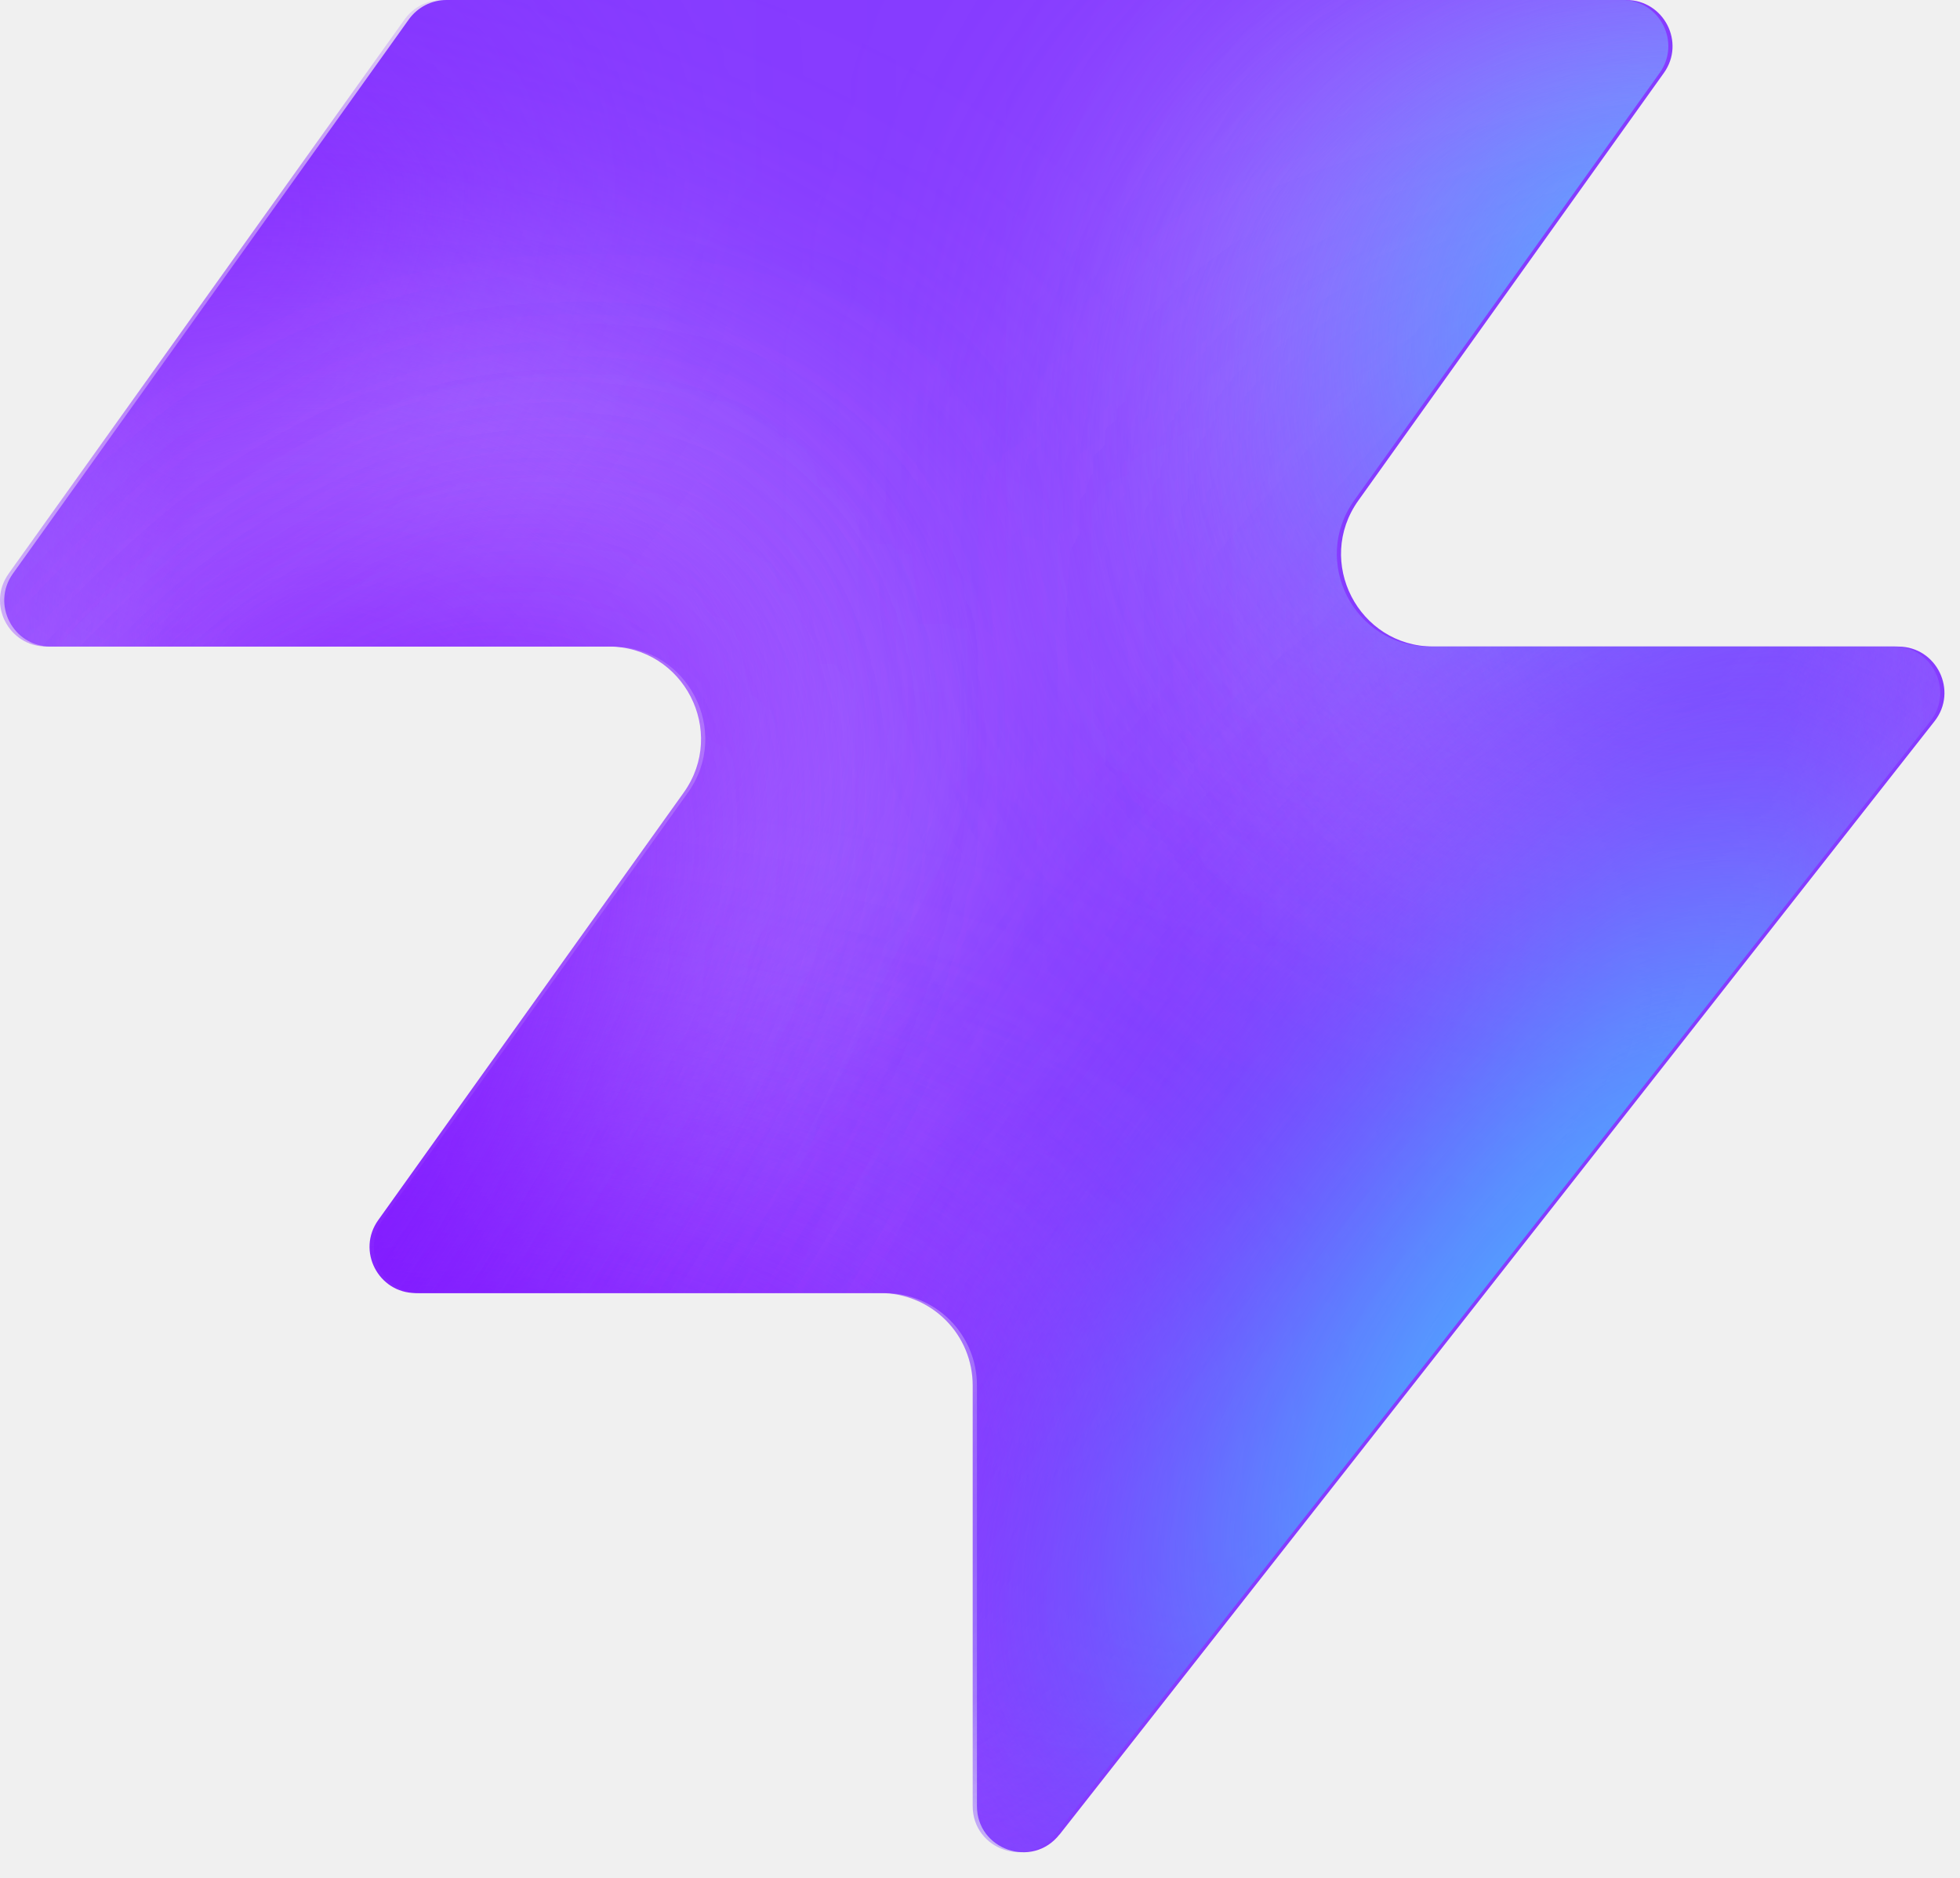
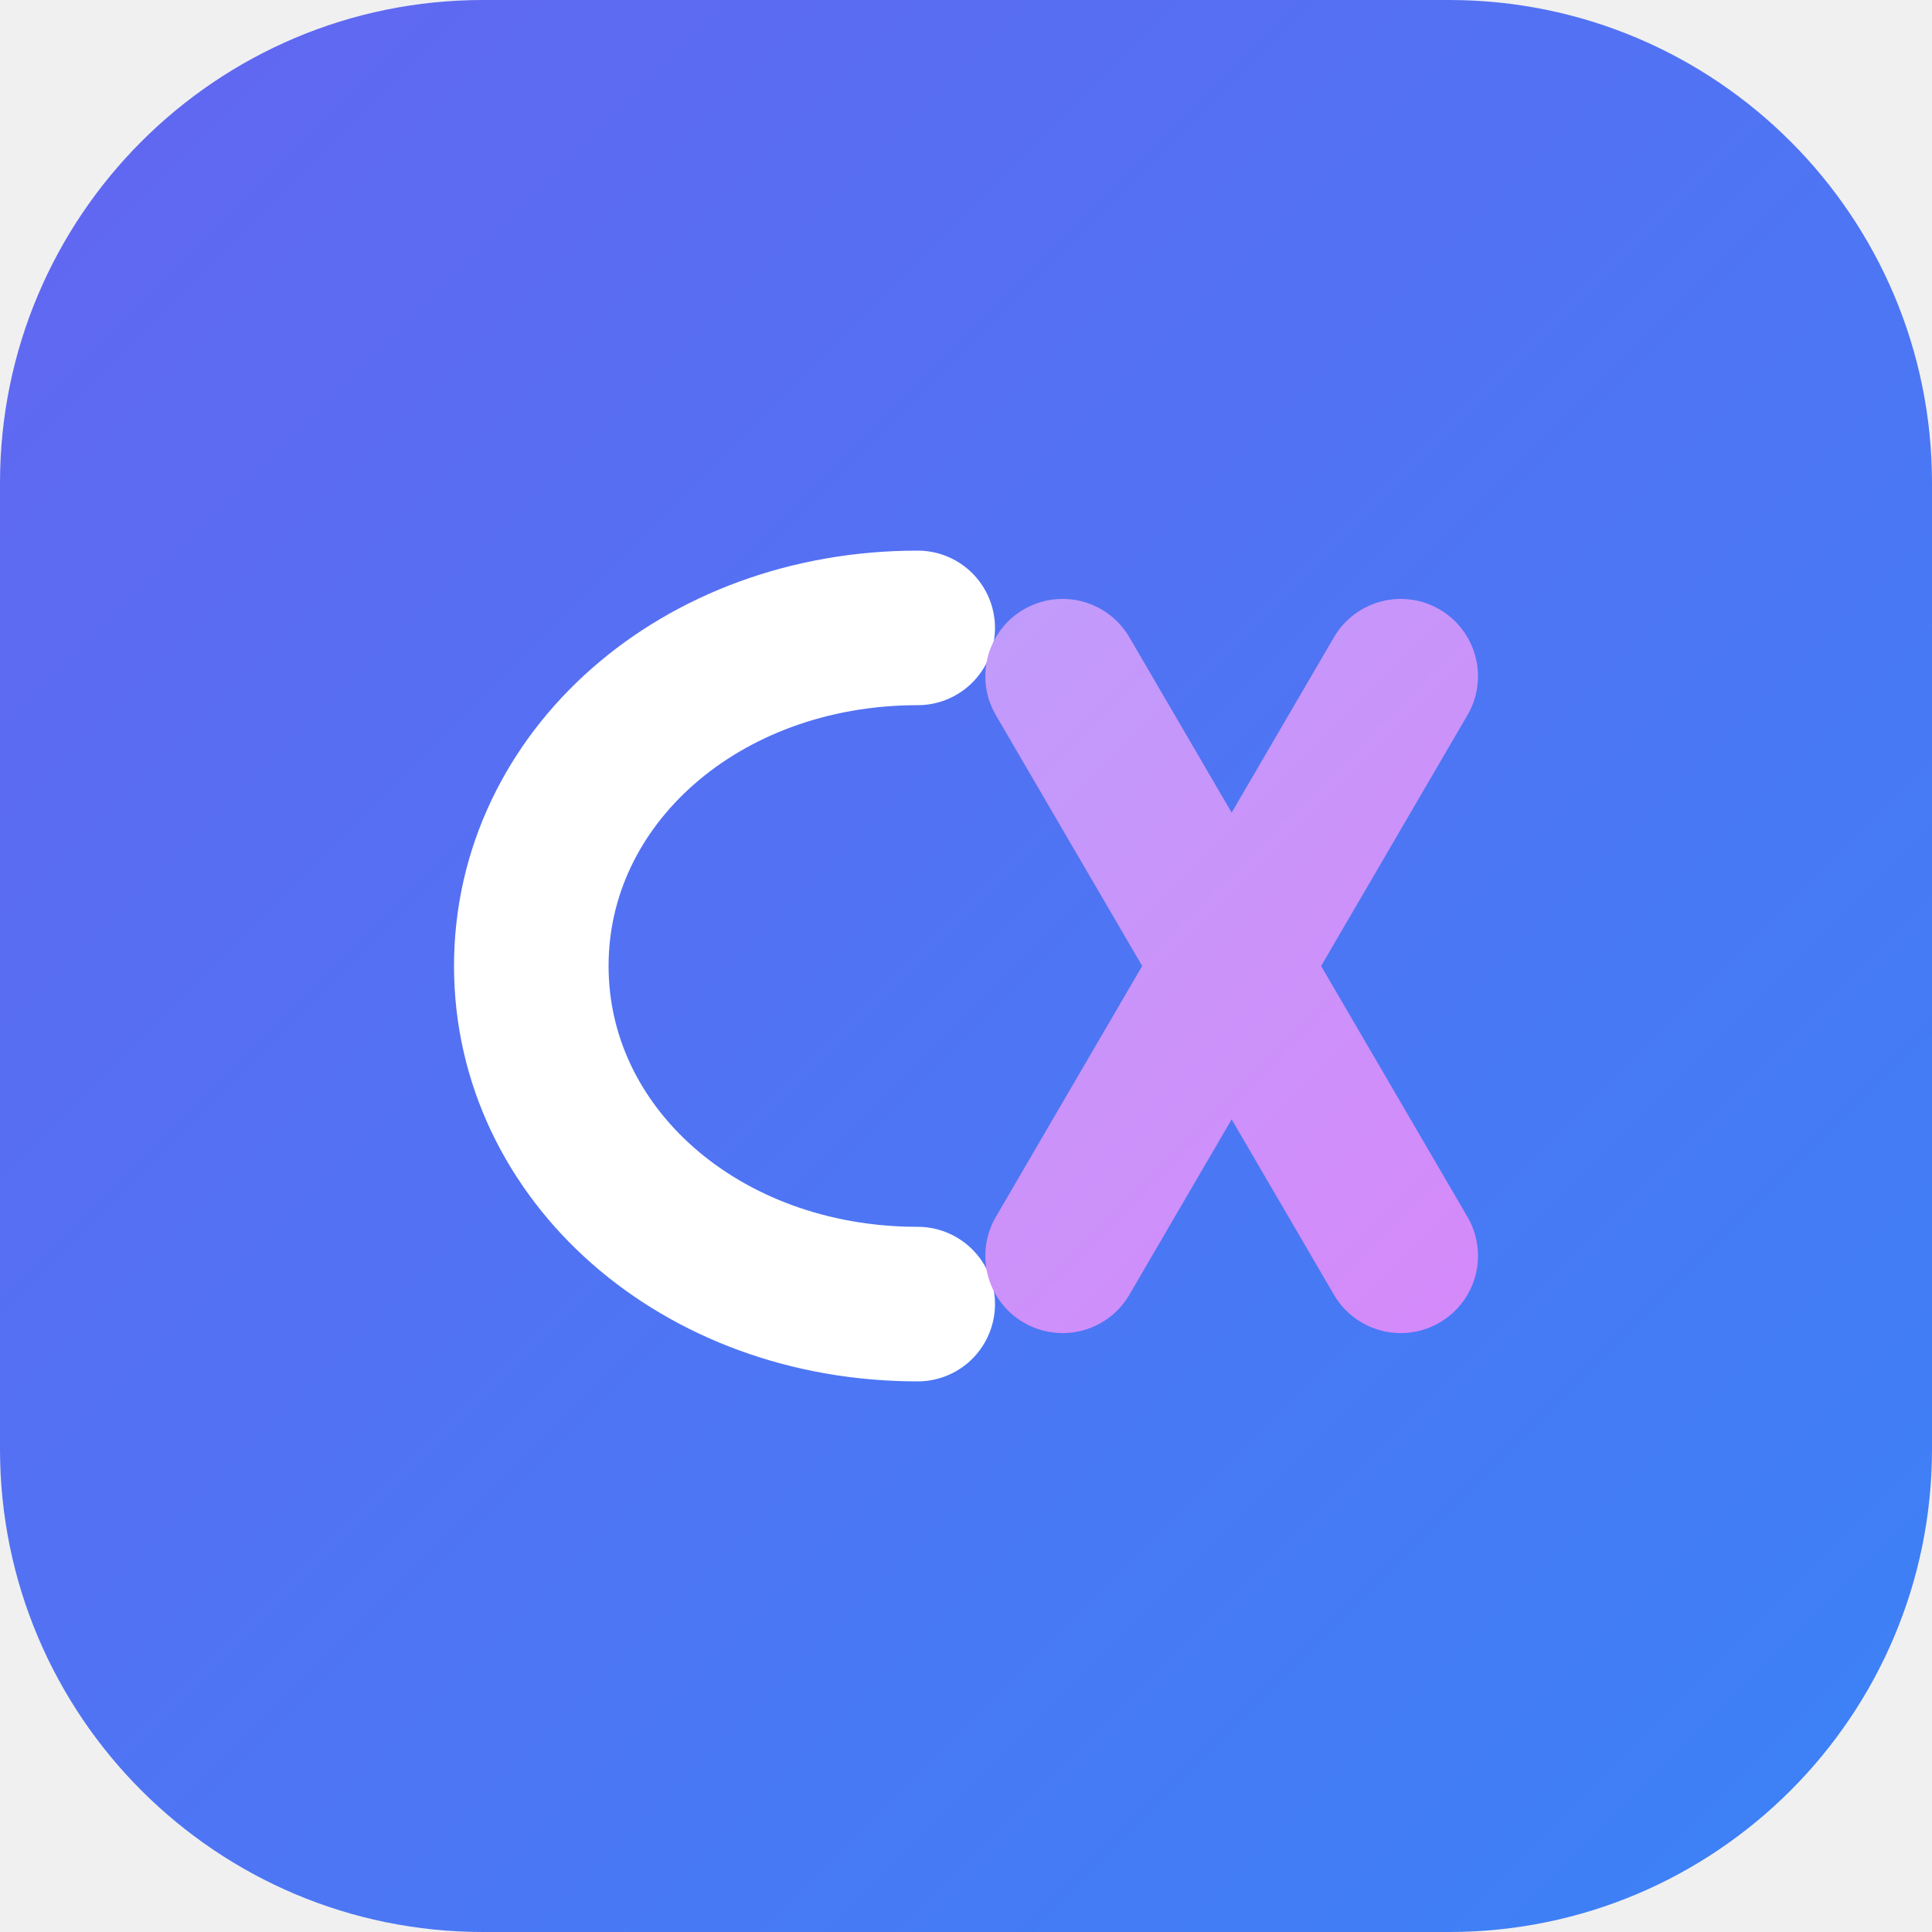
- <svg xmlns="http://www.w3.org/2000/svg" width="48" height="46" fill="none" viewBox="0 0 48 46">
-   <path fill="#863bff" d="M25.946 44.938c-.664.845-2.021.375-2.021-.698V33.937a2.26 2.26 0 0 0-2.262-2.262H10.287c-.92 0-1.456-1.04-.92-1.788l7.48-10.471c1.07-1.497 0-3.578-1.842-3.578H1.237c-.92 0-1.456-1.04-.92-1.788L10.013.474c.214-.297.556-.474.92-.474h28.894c.92 0 1.456 1.04.92 1.788l-7.48 10.471c-1.07 1.498 0 3.579 1.842 3.579h11.377c.943 0 1.473 1.088.89 1.83L25.947 44.94z" style="fill:#863bff;fill:color(display-p3 .525 .23 1);fill-opacity:1" />
-   <mask id="a" width="48" height="46" x="0" y="0" maskUnits="userSpaceOnUse" style="mask-type:alpha">
-     <path fill="#000" d="M25.842 44.938c-.664.844-2.021.375-2.021-.698V33.937a2.26 2.26 0 0 0-2.262-2.262H10.183c-.92 0-1.456-1.04-.92-1.788l7.48-10.471c1.07-1.498 0-3.579-1.842-3.579H1.133c-.92 0-1.456-1.04-.92-1.787L9.91.473c.214-.297.556-.474.92-.474h28.894c.92 0 1.456 1.04.92 1.788l-7.48 10.471c-1.07 1.498 0 3.578 1.842 3.578h11.377c.943 0 1.473 1.088.89 1.832L25.843 44.94z" style="fill:#000;fill-opacity:1" />
-   </mask>
-   <g mask="url(#a)">
-     <g filter="url(#b)">
-       <ellipse cx="5.508" cy="14.704" fill="#ede6ff" rx="5.508" ry="14.704" style="fill:#ede6ff;fill:color(display-p3 .927 .903 1);fill-opacity:1" transform="matrix(.00324 1 1 -.00324 -4.47 31.516)" />
-     </g>
-     <g filter="url(#c)">
-       <ellipse cx="10.399" cy="29.851" fill="#ede6ff" rx="10.399" ry="29.851" style="fill:#ede6ff;fill:color(display-p3 .927 .903 1);fill-opacity:1" transform="matrix(.00324 1 1 -.00324 -39.328 7.883)" />
-     </g>
-     <g filter="url(#d)">
-       <ellipse cx="5.508" cy="30.487" fill="#7e14ff" rx="5.508" ry="30.487" style="fill:#7e14ff;fill:color(display-p3 .492 .077 1);fill-opacity:1" transform="rotate(89.814 -25.913 -14.639)scale(1 -1)" />
-     </g>
-     <g filter="url(#e)">
-       <ellipse cx="5.508" cy="30.599" fill="#7e14ff" rx="5.508" ry="30.599" style="fill:#7e14ff;fill:color(display-p3 .492 .077 1);fill-opacity:1" transform="rotate(89.814 -32.644 -3.334)scale(1 -1)" />
-     </g>
-     <g filter="url(#f)">
-       <ellipse cx="5.508" cy="30.599" fill="#7e14ff" rx="5.508" ry="30.599" style="fill:#7e14ff;fill:color(display-p3 .492 .077 1);fill-opacity:1" transform="matrix(.00324 1 1 -.00324 -34.34 30.47)" />
-     </g>
-     <g filter="url(#g)">
-       <ellipse cx="14.072" cy="22.078" fill="#ede6ff" rx="14.072" ry="22.078" style="fill:#ede6ff;fill:color(display-p3 .927 .903 1);fill-opacity:1" transform="rotate(93.35 24.506 48.493)scale(-1 1)" />
-     </g>
-     <g filter="url(#h)">
-       <ellipse cx="3.47" cy="21.501" fill="#7e14ff" rx="3.47" ry="21.501" style="fill:#7e14ff;fill:color(display-p3 .492 .077 1);fill-opacity:1" transform="rotate(89.009 28.708 47.59)scale(-1 1)" />
-     </g>
-     <g filter="url(#i)">
-       <ellipse cx="3.47" cy="21.501" fill="#7e14ff" rx="3.47" ry="21.501" style="fill:#7e14ff;fill:color(display-p3 .492 .077 1);fill-opacity:1" transform="rotate(89.009 28.708 47.59)scale(-1 1)" />
-     </g>
-     <g filter="url(#j)">
-       <ellipse cx=".387" cy="8.972" fill="#7e14ff" rx="4.407" ry="29.108" style="fill:#7e14ff;fill:color(display-p3 .492 .077 1);fill-opacity:1" transform="rotate(39.51 .387 8.972)" />
-     </g>
-     <g filter="url(#k)">
-       <ellipse cx="47.523" cy="-6.092" fill="#7e14ff" rx="4.407" ry="29.108" style="fill:#7e14ff;fill:color(display-p3 .492 .077 1);fill-opacity:1" transform="rotate(37.892 47.523 -6.092)" />
-     </g>
-     <g filter="url(#l)">
-       <ellipse cx="41.412" cy="6.333" fill="#47bfff" rx="5.971" ry="9.665" style="fill:#47bfff;fill:color(display-p3 .28 .748 1);fill-opacity:1" transform="rotate(37.892 41.412 6.333)" />
-     </g>
-     <g filter="url(#m)">
-       <ellipse cx="-1.879" cy="38.332" fill="#7e14ff" rx="4.407" ry="29.108" style="fill:#7e14ff;fill:color(display-p3 .492 .077 1);fill-opacity:1" transform="rotate(37.892 -1.88 38.332)" />
-     </g>
-     <g filter="url(#n)">
-       <ellipse cx="-1.879" cy="38.332" fill="#7e14ff" rx="4.407" ry="29.108" style="fill:#7e14ff;fill:color(display-p3 .492 .077 1);fill-opacity:1" transform="rotate(37.892 -1.88 38.332)" />
-     </g>
-     <g filter="url(#o)">
-       <ellipse cx="35.651" cy="29.907" fill="#7e14ff" rx="4.407" ry="29.108" style="fill:#7e14ff;fill:color(display-p3 .492 .077 1);fill-opacity:1" transform="rotate(37.892 35.651 29.907)" />
-     </g>
-     <g filter="url(#p)">
-       <ellipse cx="38.418" cy="32.4" fill="#47bfff" rx="5.971" ry="15.297" style="fill:#47bfff;fill:color(display-p3 .28 .748 1);fill-opacity:1" transform="rotate(37.892 38.418 32.4)" />
-     </g>
-   </g>
+ <svg xmlns="http://www.w3.org/2000/svg" width="40" height="40" viewBox="0 0 40 40" fill="none">
  <defs>
-     <filter id="b" width="60.045" height="41.654" x="-19.77" y="16.149" color-interpolation-filters="sRGB" filterUnits="userSpaceOnUse">
-       <feFlood flood-opacity="0" result="BackgroundImageFix" />
-       <feBlend in="SourceGraphic" in2="BackgroundImageFix" result="shape" />
-       <feGaussianBlur result="effect1_foregroundBlur_2002_17158" stdDeviation="7.659" />
-     </filter>
-     <filter id="c" width="90.34" height="51.437" x="-54.613" y="-7.533" color-interpolation-filters="sRGB" filterUnits="userSpaceOnUse">
-       <feFlood flood-opacity="0" result="BackgroundImageFix" />
-       <feBlend in="SourceGraphic" in2="BackgroundImageFix" result="shape" />
-       <feGaussianBlur result="effect1_foregroundBlur_2002_17158" stdDeviation="7.659" />
-     </filter>
-     <filter id="d" width="79.355" height="29.4" x="-49.64" y="2.03" color-interpolation-filters="sRGB" filterUnits="userSpaceOnUse">
-       <feFlood flood-opacity="0" result="BackgroundImageFix" />
-       <feBlend in="SourceGraphic" in2="BackgroundImageFix" result="shape" />
-       <feGaussianBlur result="effect1_foregroundBlur_2002_17158" stdDeviation="4.596" />
-     </filter>
-     <filter id="e" width="79.579" height="29.4" x="-45.045" y="20.029" color-interpolation-filters="sRGB" filterUnits="userSpaceOnUse">
-       <feFlood flood-opacity="0" result="BackgroundImageFix" />
-       <feBlend in="SourceGraphic" in2="BackgroundImageFix" result="shape" />
-       <feGaussianBlur result="effect1_foregroundBlur_2002_17158" stdDeviation="4.596" />
-     </filter>
-     <filter id="f" width="79.579" height="29.4" x="-43.513" y="21.178" color-interpolation-filters="sRGB" filterUnits="userSpaceOnUse">
-       <feFlood flood-opacity="0" result="BackgroundImageFix" />
-       <feBlend in="SourceGraphic" in2="BackgroundImageFix" result="shape" />
-       <feGaussianBlur result="effect1_foregroundBlur_2002_17158" stdDeviation="4.596" />
-     </filter>
-     <filter id="g" width="74.749" height="58.852" x="15.756" y="-17.901" color-interpolation-filters="sRGB" filterUnits="userSpaceOnUse">
-       <feFlood flood-opacity="0" result="BackgroundImageFix" />
-       <feBlend in="SourceGraphic" in2="BackgroundImageFix" result="shape" />
-       <feGaussianBlur result="effect1_foregroundBlur_2002_17158" stdDeviation="7.659" />
-     </filter>
-     <filter id="h" width="61.377" height="25.362" x="23.548" y="2.284" color-interpolation-filters="sRGB" filterUnits="userSpaceOnUse">
-       <feFlood flood-opacity="0" result="BackgroundImageFix" />
-       <feBlend in="SourceGraphic" in2="BackgroundImageFix" result="shape" />
-       <feGaussianBlur result="effect1_foregroundBlur_2002_17158" stdDeviation="4.596" />
-     </filter>
-     <filter id="i" width="61.377" height="25.362" x="23.548" y="2.284" color-interpolation-filters="sRGB" filterUnits="userSpaceOnUse">
-       <feFlood flood-opacity="0" result="BackgroundImageFix" />
-       <feBlend in="SourceGraphic" in2="BackgroundImageFix" result="shape" />
-       <feGaussianBlur result="effect1_foregroundBlur_2002_17158" stdDeviation="4.596" />
-     </filter>
-     <filter id="j" width="56.045" height="63.649" x="-27.636" y="-22.853" color-interpolation-filters="sRGB" filterUnits="userSpaceOnUse">
-       <feFlood flood-opacity="0" result="BackgroundImageFix" />
-       <feBlend in="SourceGraphic" in2="BackgroundImageFix" result="shape" />
-       <feGaussianBlur result="effect1_foregroundBlur_2002_17158" stdDeviation="4.596" />
-     </filter>
-     <filter id="k" width="54.814" height="64.646" x="20.116" y="-38.415" color-interpolation-filters="sRGB" filterUnits="userSpaceOnUse">
-       <feFlood flood-opacity="0" result="BackgroundImageFix" />
-       <feBlend in="SourceGraphic" in2="BackgroundImageFix" result="shape" />
-       <feGaussianBlur result="effect1_foregroundBlur_2002_17158" stdDeviation="4.596" />
-     </filter>
-     <filter id="l" width="33.541" height="35.313" x="24.641" y="-11.323" color-interpolation-filters="sRGB" filterUnits="userSpaceOnUse">
-       <feFlood flood-opacity="0" result="BackgroundImageFix" />
-       <feBlend in="SourceGraphic" in2="BackgroundImageFix" result="shape" />
-       <feGaussianBlur result="effect1_foregroundBlur_2002_17158" stdDeviation="4.596" />
-     </filter>
-     <filter id="m" width="54.814" height="64.646" x="-29.286" y="6.009" color-interpolation-filters="sRGB" filterUnits="userSpaceOnUse">
-       <feFlood flood-opacity="0" result="BackgroundImageFix" />
-       <feBlend in="SourceGraphic" in2="BackgroundImageFix" result="shape" />
-       <feGaussianBlur result="effect1_foregroundBlur_2002_17158" stdDeviation="4.596" />
-     </filter>
-     <filter id="n" width="54.814" height="64.646" x="-29.286" y="6.009" color-interpolation-filters="sRGB" filterUnits="userSpaceOnUse">
-       <feFlood flood-opacity="0" result="BackgroundImageFix" />
-       <feBlend in="SourceGraphic" in2="BackgroundImageFix" result="shape" />
-       <feGaussianBlur result="effect1_foregroundBlur_2002_17158" stdDeviation="4.596" />
-     </filter>
-     <filter id="o" width="54.814" height="64.646" x="8.244" y="-2.416" color-interpolation-filters="sRGB" filterUnits="userSpaceOnUse">
-       <feFlood flood-opacity="0" result="BackgroundImageFix" />
-       <feBlend in="SourceGraphic" in2="BackgroundImageFix" result="shape" />
-       <feGaussianBlur result="effect1_foregroundBlur_2002_17158" stdDeviation="4.596" />
-     </filter>
-     <filter id="p" width="39.409" height="43.623" x="18.713" y="10.588" color-interpolation-filters="sRGB" filterUnits="userSpaceOnUse">
-       <feFlood flood-opacity="0" result="BackgroundImageFix" />
-       <feBlend in="SourceGraphic" in2="BackgroundImageFix" result="shape" />
-       <feGaussianBlur result="effect1_foregroundBlur_2002_17158" stdDeviation="4.596" />
-     </filter>
+     <linearGradient id="a" x1="0" y1="0" x2="40" y2="40" gradientUnits="userSpaceOnUse">
+       <stop offset="0%" stop-color="#6366f1" />
+       <stop offset="100%" stop-color="#3b82f6" />
+     </linearGradient>
+     <linearGradient id="b" x1="0" y1="0" x2="40" y2="40" gradientUnits="userSpaceOnUse">
+       <stop offset="0%" stop-color="#a5b4fc" />
+       <stop offset="100%" stop-color="#e879f9" />
+     </linearGradient>
  </defs>
+   <rect width="40" height="40" rx="10" fill="url(#a)" />
+   <path d="M19 13 C14.5 13 11 16.1 11 20 C11 23.9 14.5 27 19 27" stroke="white" stroke-width="3.2" stroke-linecap="round" fill="none" />
+   <line x1="22" y1="14" x2="29" y2="26" stroke="url(#b)" stroke-width="3.2" stroke-linecap="round" />
+   <line x1="29" y1="14" x2="22" y2="26" stroke="url(#b)" stroke-width="3.2" stroke-linecap="round" />
</svg>
